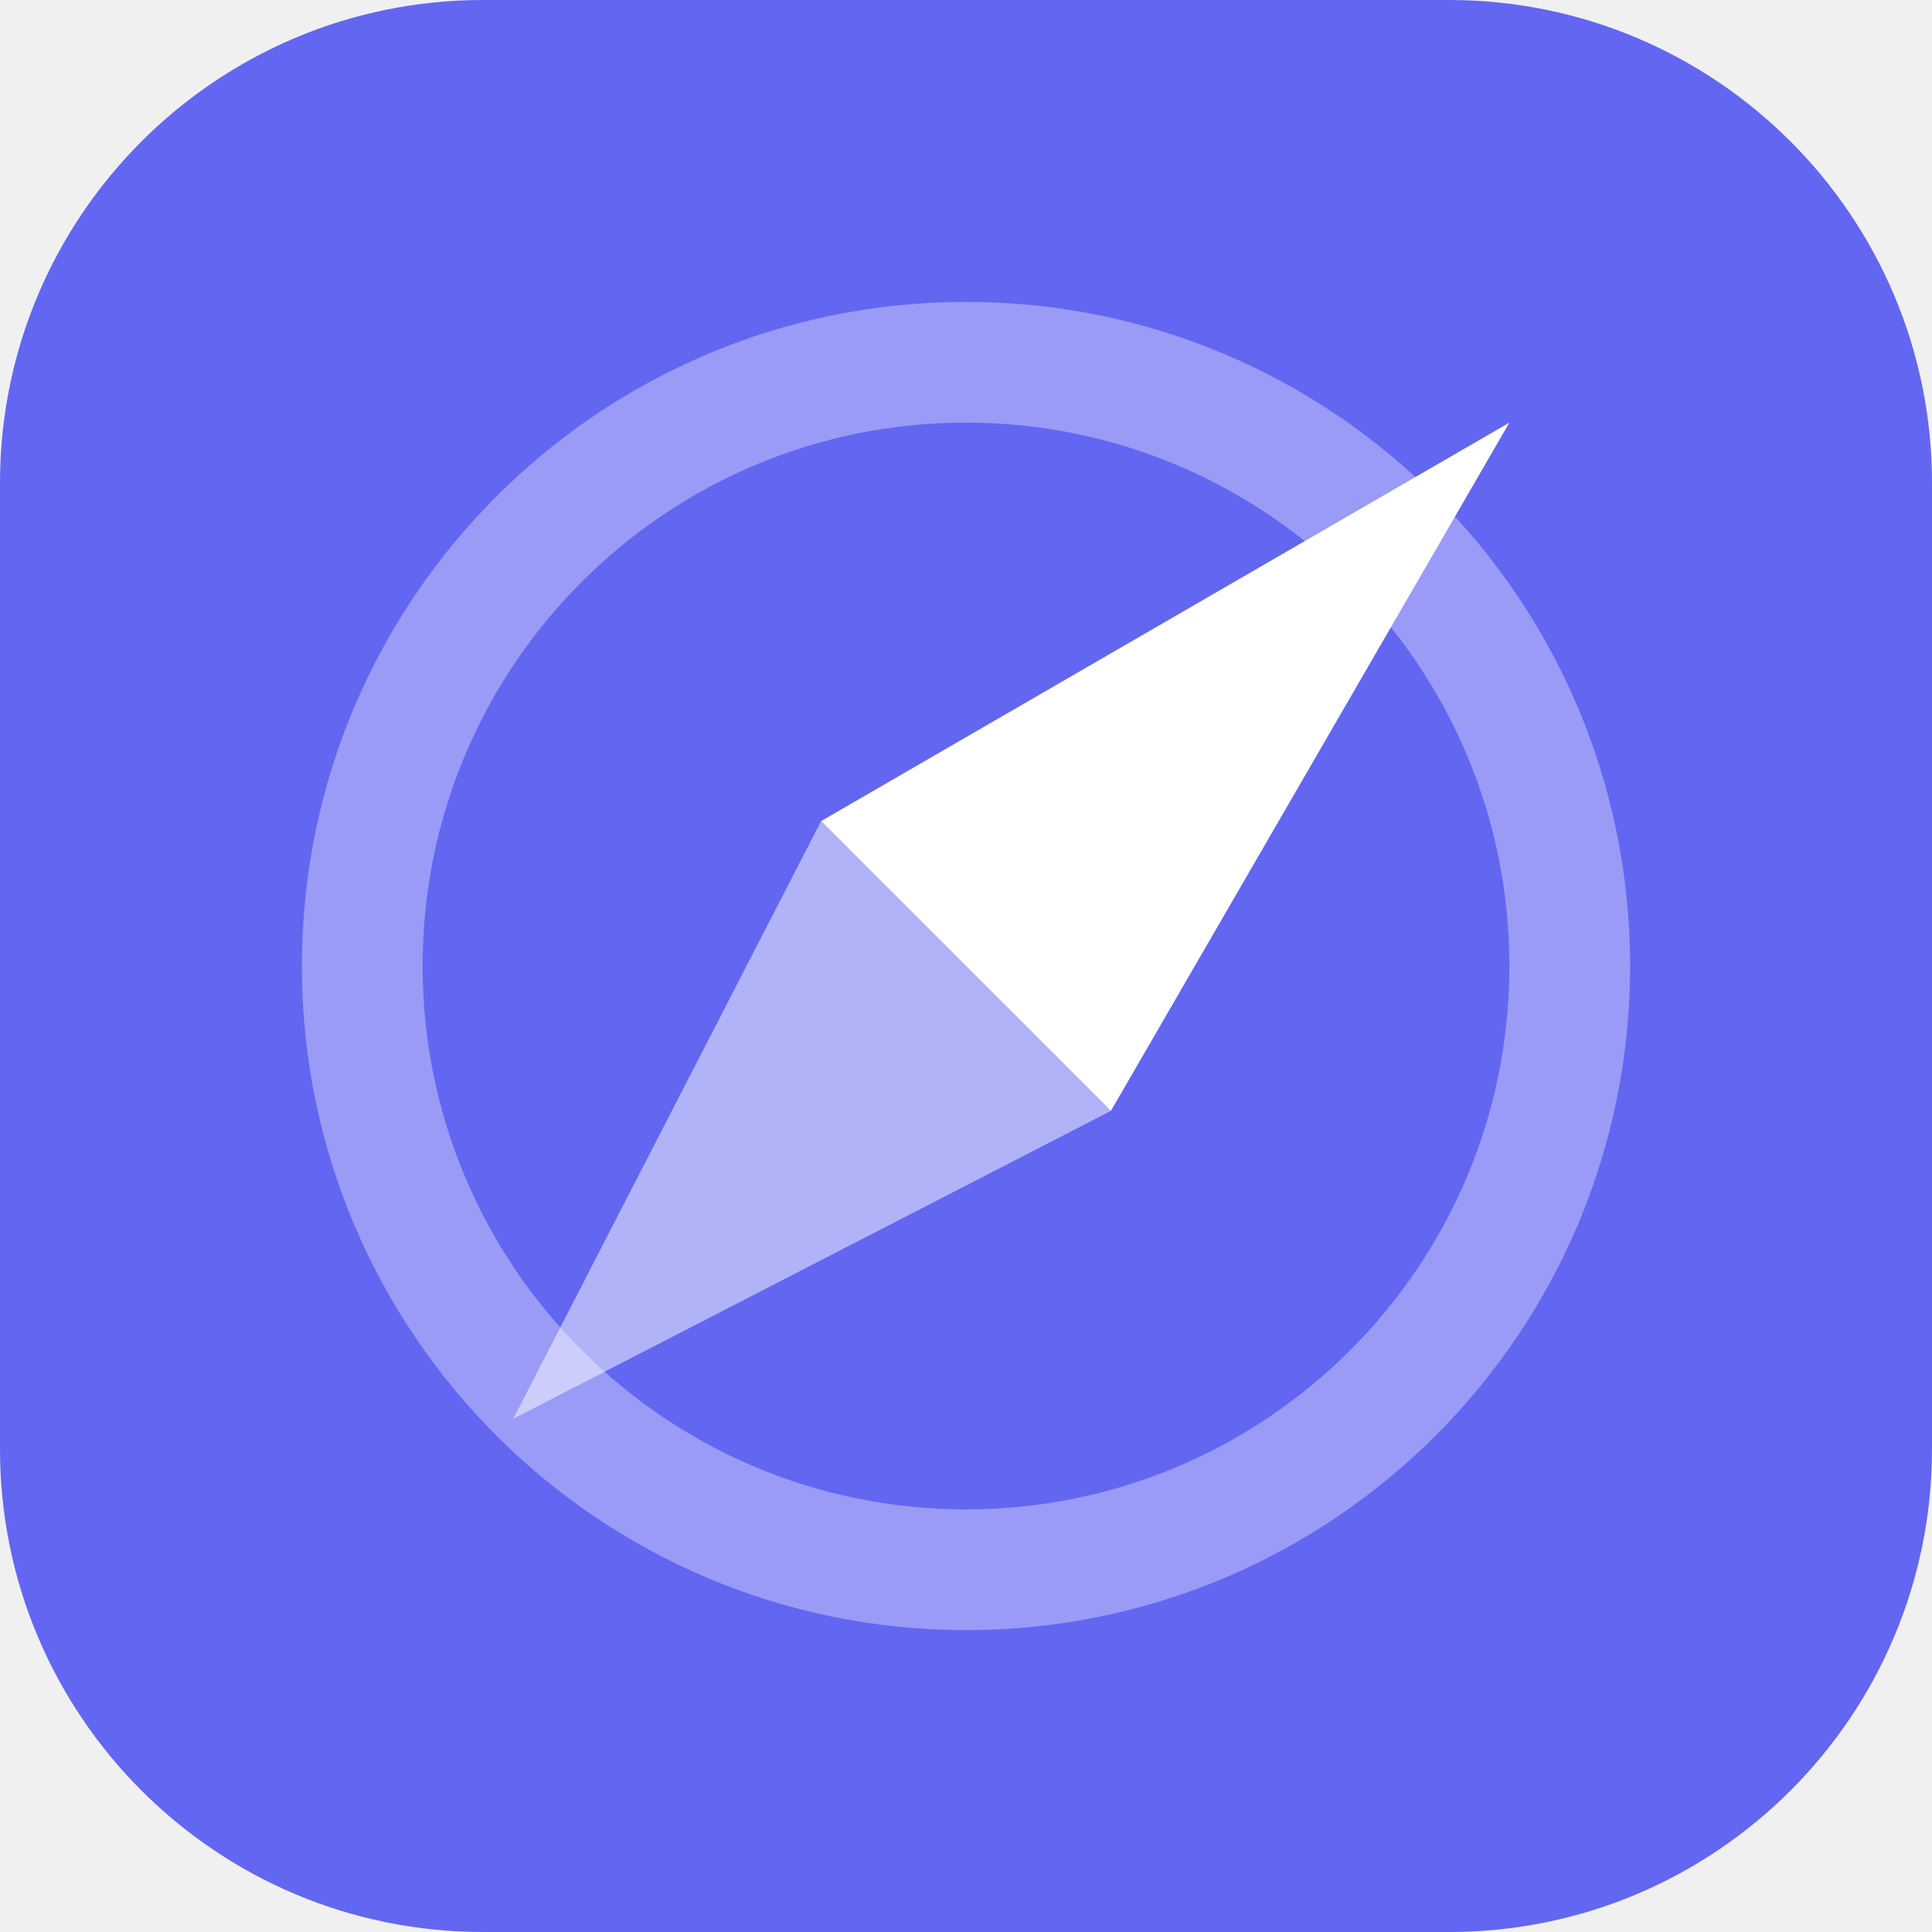
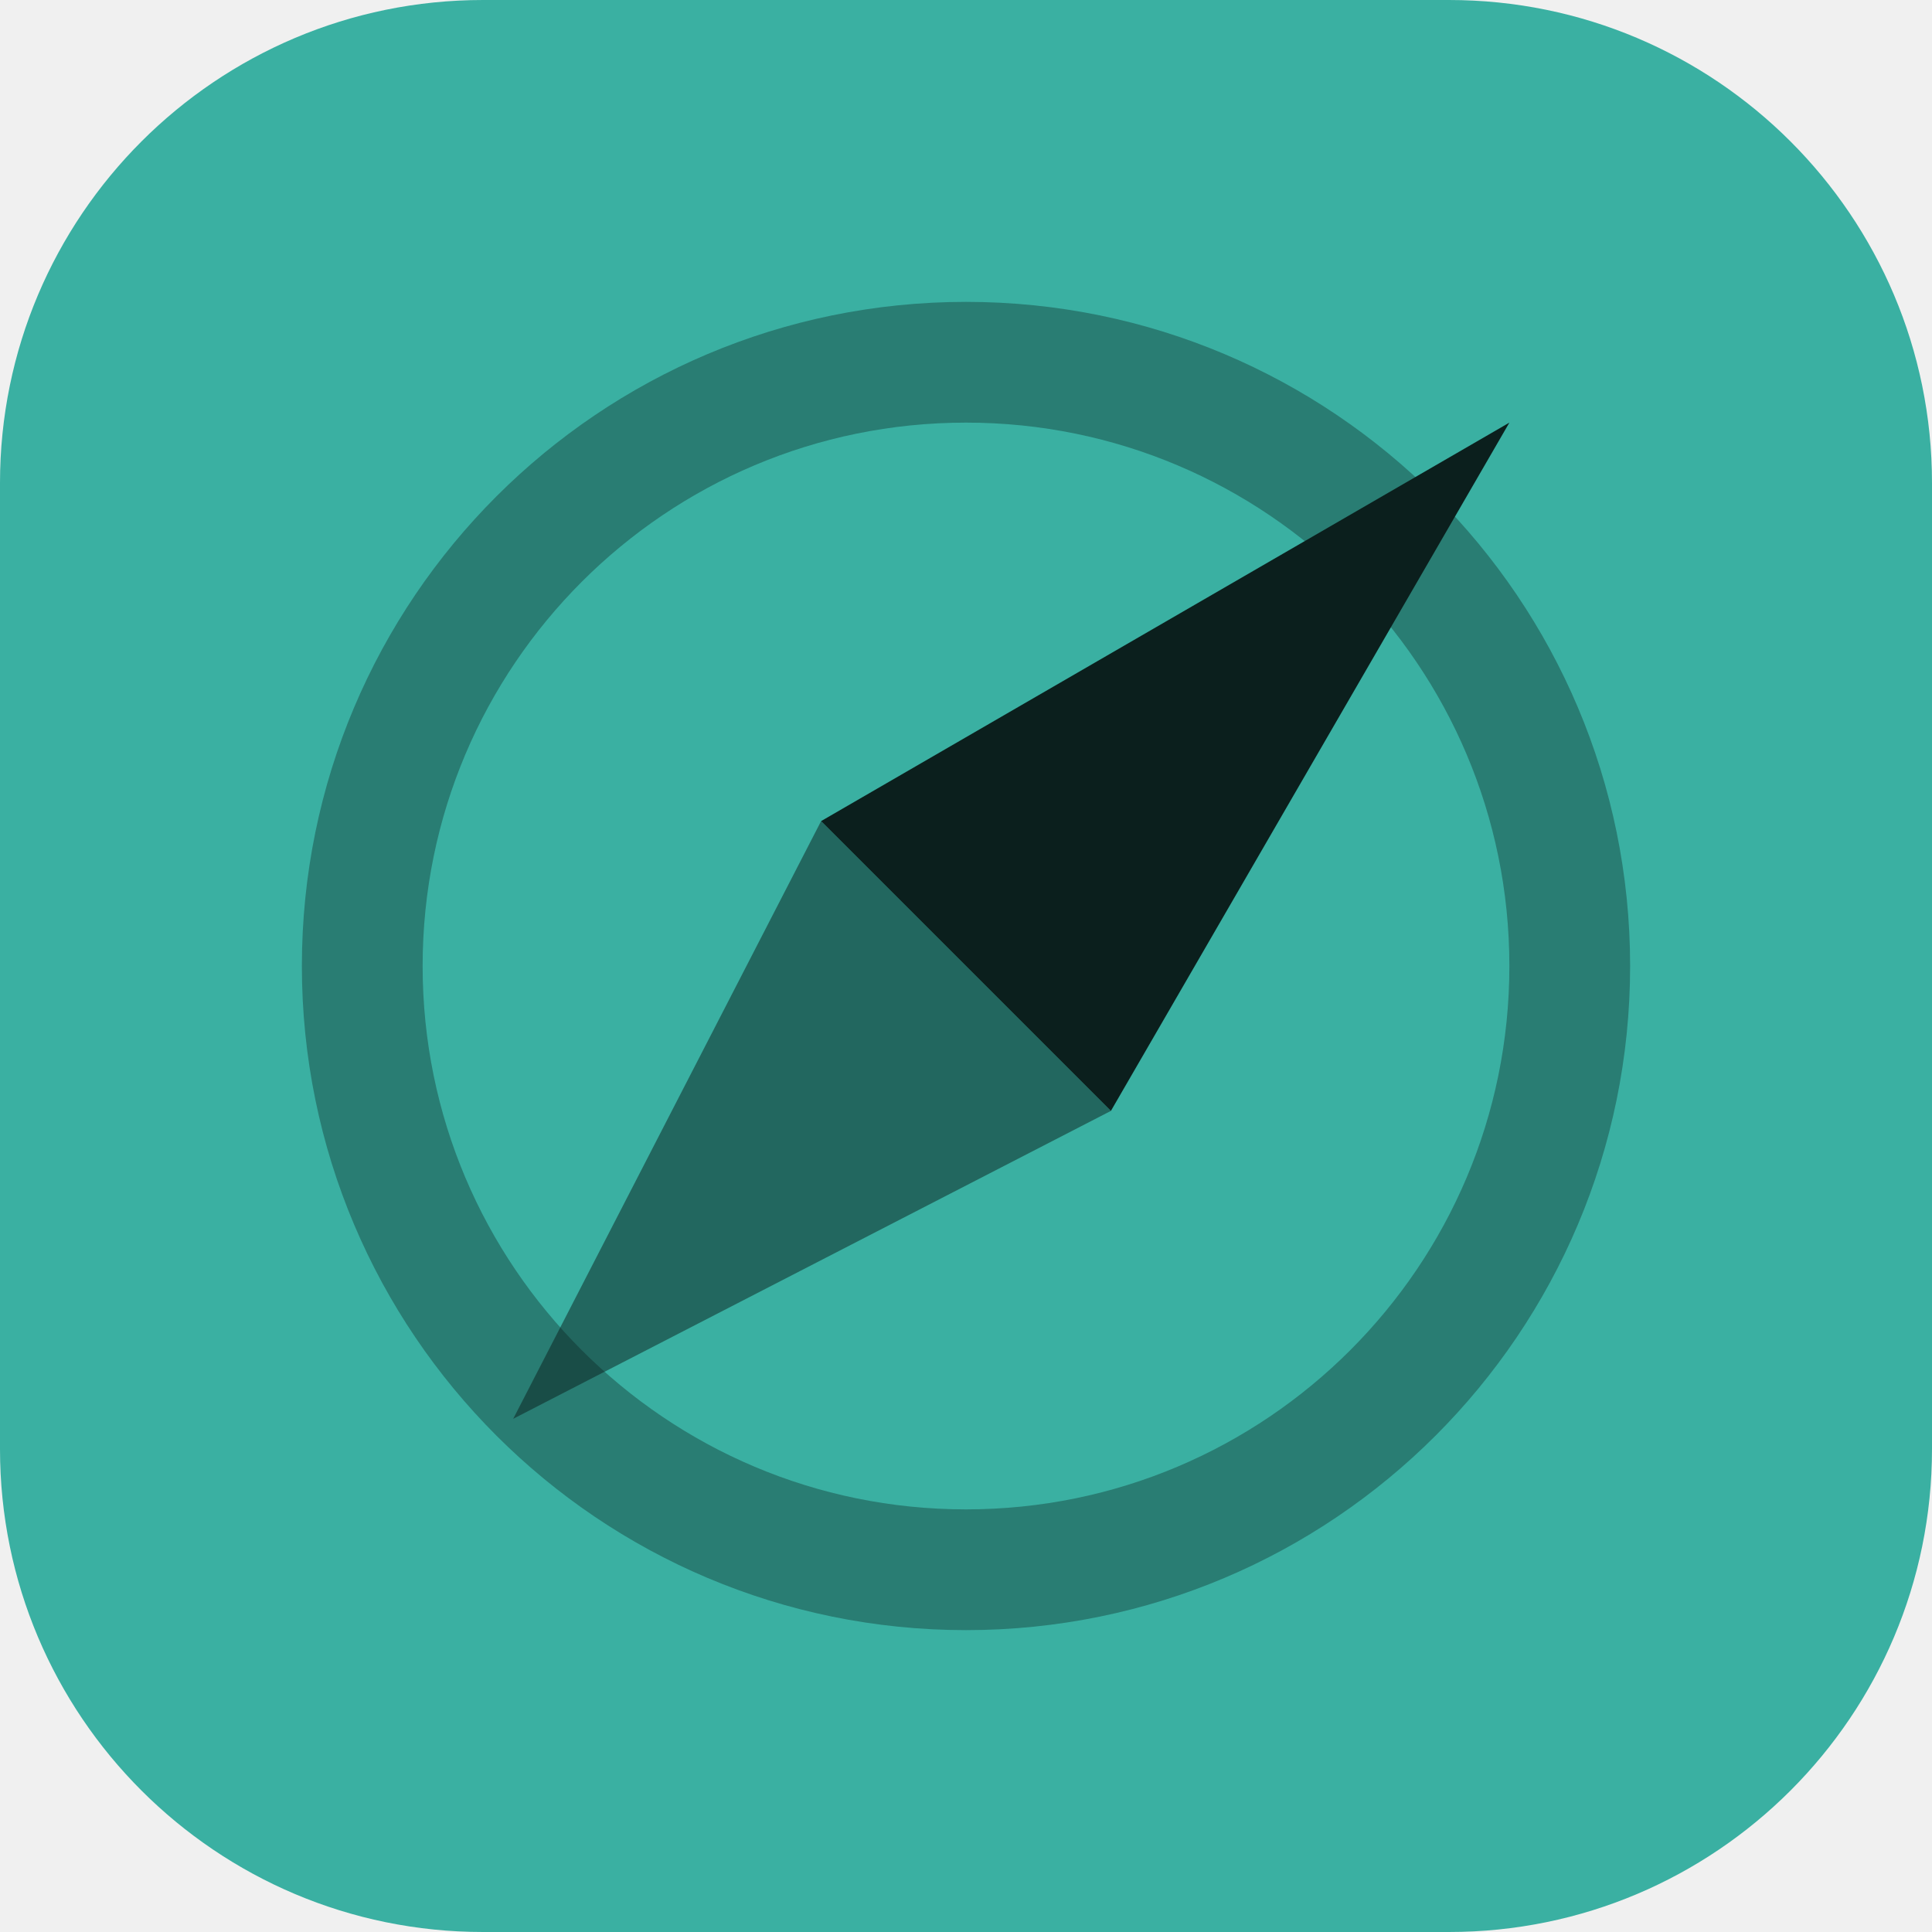
<svg xmlns="http://www.w3.org/2000/svg" viewBox="0 0 32 32" width="32" height="32" role="img" aria-label="CareerPilot AI">
-   <rect class="tile" width="32" height="32" rx="8" fill="#6366F1" />
-   <circle cx="16" cy="16" r="10" fill="none" stroke="#fff" stroke-opacity="0.35" stroke-width="2" />
-   <polygon points="8.5,23.5 13.6,13.6 18.4,18.4" fill="#fff" fill-opacity="0.5" />
-   <polygon points="25,7 13.6,13.6 18.4,18.4" fill="#fff" />
+   <rect class="tile" width="32" height="32" rx="8" fill="#3AB0A2" />
+   <circle class="ring" cx="16" cy="16" r="10" fill="none" stroke="#0B1F1D" stroke-opacity="0.35" stroke-width="2" />
+   <polygon class="glyph" points="8.5,23.5 13.6,13.6 18.4,18.4" fill="#0B1F1D" fill-opacity="0.5" />
+   <polygon class="glyph" points="25,7 13.6,13.6 18.4,18.4" fill="#0B1F1D" />
</svg>
